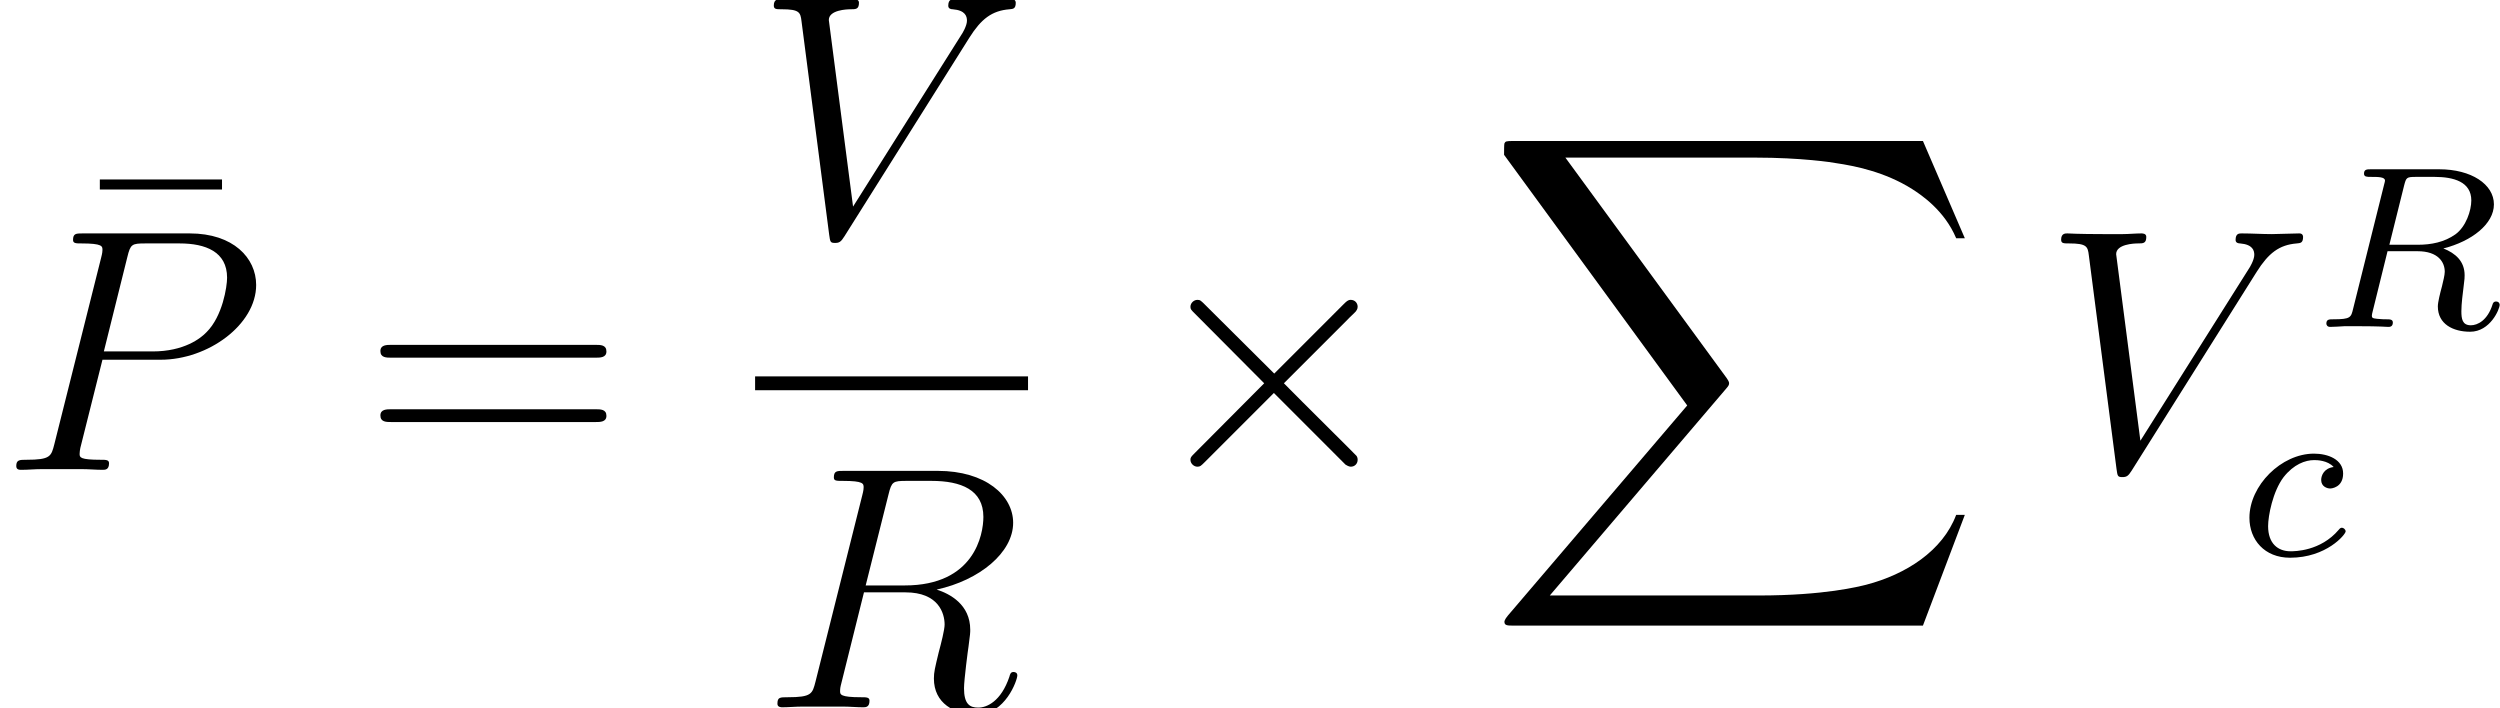
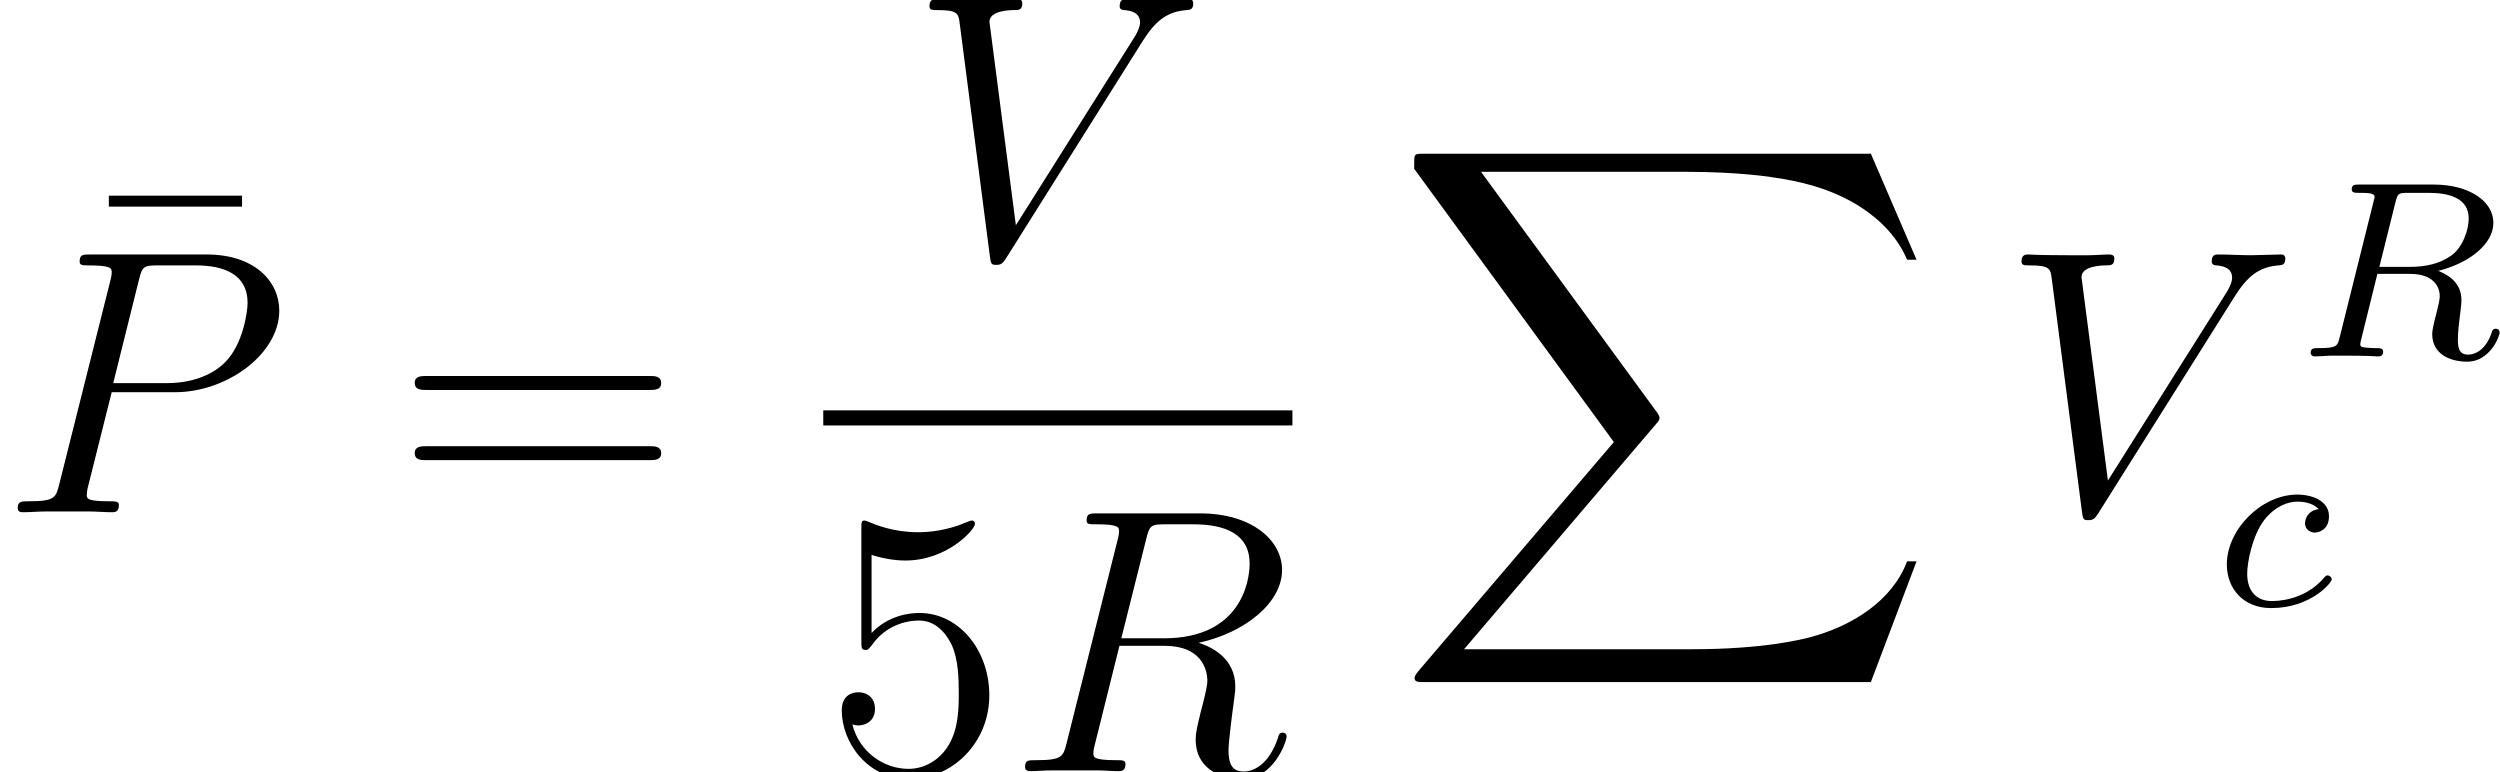
- <svg xmlns="http://www.w3.org/2000/svg" xmlns:xlink="http://www.w3.org/1999/xlink" height="27.603pt" version="1.1" viewBox="-0.239 -0.228 97.566 27.603" width="97.566pt">
+ <svg xmlns="http://www.w3.org/2000/svg" xmlns:xlink="http://www.w3.org/1999/xlink" height="27.603pt" version="1.1" viewBox="-0.239 -0.228 89.488 27.603" width="89.488pt">
  <defs>
    <path d="M15.135 16.737L16.582 12.912H16.283C15.817 14.155 14.549 14.968 13.175 15.326C12.924 15.386 11.752 15.697 9.457 15.697H2.248L8.333 8.56C8.416 8.464 8.44 8.428 8.44 8.369C8.44 8.345 8.44 8.309 8.357 8.189L2.786 0.574H9.337C10.939 0.574 12.027 0.741 12.134 0.765C12.78 0.861 13.82 1.064 14.765 1.662C15.063 1.853 15.877 2.391 16.283 3.359H16.582L15.135 0H1.004C0.729 0 0.717 0.012 0.681 0.084C0.669 0.12 0.669 0.347 0.669 0.478L6.994 9.134L0.801 16.39C0.681 16.534 0.681 16.594 0.681 16.606C0.681 16.737 0.789 16.737 1.004 16.737H15.135Z" id="g0-88" />
-     <path d="M3.092 -4.886C3.164 -5.157 3.172 -5.181 3.499 -5.181H4.144C4.798 -5.181 5.412 -5.013 5.412 -4.368C5.412 -4.017 5.228 -3.459 4.862 -3.196C4.479 -2.925 4.025 -2.837 3.563 -2.837H2.582L3.092 -4.886ZM4.447 -2.71C5.428 -2.957 6.193 -3.555 6.193 -4.232C6.193 -4.926 5.412 -5.444 4.304 -5.444H1.953C1.809 -5.444 1.706 -5.444 1.706 -5.292C1.706 -5.181 1.809 -5.181 1.937 -5.181C2.2 -5.181 2.431 -5.181 2.431 -5.053C2.431 -5.021 2.423 -5.013 2.399 -4.91L1.331 -0.63C1.259 -0.327 1.243 -0.263 0.654 -0.263C0.502 -0.263 0.406 -0.263 0.406 -0.112C0.406 -0.08 0.43 0 0.534 0C0.685 0 0.869 -0.016 1.028 -0.024H1.522C2.264 -0.024 2.495 0 2.542 0S2.702 0 2.702 -0.151C2.702 -0.263 2.598 -0.263 2.463 -0.263C2.439 -0.263 2.295 -0.263 2.16 -0.279C1.993 -0.295 1.977 -0.319 1.977 -0.391C1.977 -0.43 1.993 -0.478 2.001 -0.518L2.519 -2.614H3.555C4.272 -2.614 4.495 -2.232 4.495 -1.905C4.495 -1.793 4.439 -1.57 4.399 -1.403C4.336 -1.172 4.256 -0.853 4.256 -0.709C4.256 -0.096 4.782 0.167 5.372 0.167C6.065 0.167 6.392 -0.614 6.392 -0.765C6.392 -0.797 6.368 -0.877 6.265 -0.877C6.177 -0.877 6.153 -0.805 6.145 -0.773C5.97 -0.223 5.627 -0.056 5.396 -0.056C5.101 -0.056 5.069 -0.279 5.069 -0.542S5.117 -1.156 5.149 -1.419C5.181 -1.658 5.181 -1.706 5.181 -1.785C5.181 -2.264 4.87 -2.542 4.447 -2.71Z" id="g2-82" />
-     <path d="M3.26 -3.053C2.933 -3.013 2.829 -2.766 2.829 -2.606C2.829 -2.375 3.037 -2.311 3.14 -2.311C3.18 -2.311 3.587 -2.343 3.587 -2.829S3.061 -3.515 2.582 -3.515C1.451 -3.515 0.351 -2.415 0.351 -1.299C0.351 -0.542 0.869 0.08 1.753 0.08C3.013 0.08 3.674 -0.725 3.674 -0.829C3.674 -0.901 3.595 -0.956 3.547 -0.956S3.475 -0.933 3.435 -0.885C2.805 -0.143 1.913 -0.143 1.769 -0.143C1.339 -0.143 0.996 -0.406 0.996 -1.012C0.996 -1.363 1.156 -2.208 1.53 -2.702C1.881 -3.148 2.279 -3.292 2.59 -3.292C2.686 -3.292 3.053 -3.284 3.26 -3.053Z" id="g2-99" />
-     <path d="M3.539 -3.802H5.547C7.197 -3.802 8.847 -5.021 8.847 -6.384C8.847 -7.317 8.058 -8.165 6.551 -8.165H2.857C2.63 -8.165 2.523 -8.165 2.523 -7.938C2.523 -7.819 2.63 -7.819 2.809 -7.819C3.539 -7.819 3.539 -7.723 3.539 -7.592C3.539 -7.568 3.539 -7.496 3.491 -7.317L1.877 -0.885C1.769 -0.466 1.745 -0.347 0.909 -0.347C0.681 -0.347 0.562 -0.347 0.562 -0.132C0.562 0 0.669 0 0.741 0C0.968 0 1.207 -0.024 1.435 -0.024H2.833C3.061 -0.024 3.312 0 3.539 0C3.634 0 3.766 0 3.766 -0.227C3.766 -0.347 3.658 -0.347 3.479 -0.347C2.762 -0.347 2.75 -0.43 2.75 -0.55C2.75 -0.61 2.762 -0.693 2.774 -0.753L3.539 -3.802ZM4.399 -7.352C4.507 -7.795 4.555 -7.819 5.021 -7.819H6.205C7.101 -7.819 7.843 -7.532 7.843 -6.635C7.843 -6.324 7.687 -5.308 7.137 -4.758C6.934 -4.543 6.36 -4.089 5.272 -4.089H3.587L4.399 -7.352Z" id="g3-80" />
-     <path d="M4.399 -7.352C4.507 -7.795 4.555 -7.819 5.021 -7.819H5.882C6.91 -7.819 7.675 -7.508 7.675 -6.575C7.675 -5.966 7.364 -4.208 4.961 -4.208H3.61L4.399 -7.352ZM6.061 -4.065C7.544 -4.388 8.703 -5.344 8.703 -6.372C8.703 -7.305 7.759 -8.165 6.097 -8.165H2.857C2.618 -8.165 2.511 -8.165 2.511 -7.938C2.511 -7.819 2.594 -7.819 2.821 -7.819C3.539 -7.819 3.539 -7.723 3.539 -7.592C3.539 -7.568 3.539 -7.496 3.491 -7.317L1.877 -0.885C1.769 -0.466 1.745 -0.347 0.921 -0.347C0.646 -0.347 0.562 -0.347 0.562 -0.12C0.562 0 0.693 0 0.729 0C0.944 0 1.196 -0.024 1.423 -0.024H2.833C3.049 -0.024 3.3 0 3.515 0C3.61 0 3.742 0 3.742 -0.227C3.742 -0.347 3.634 -0.347 3.455 -0.347C2.726 -0.347 2.726 -0.442 2.726 -0.562C2.726 -0.574 2.726 -0.658 2.75 -0.753L3.551 -3.969H4.985C6.121 -3.969 6.336 -3.252 6.336 -2.857C6.336 -2.678 6.217 -2.212 6.133 -1.901C6.001 -1.351 5.966 -1.219 5.966 -0.992C5.966 -0.143 6.659 0.251 7.46 0.251C8.428 0.251 8.847 -0.933 8.847 -1.1C8.847 -1.184 8.787 -1.219 8.715 -1.219C8.62 -1.219 8.596 -1.148 8.572 -1.052C8.285 -0.203 7.795 0.012 7.496 0.012S7.006 -0.12 7.006 -0.658C7.006 -0.944 7.149 -2.032 7.161 -2.092C7.221 -2.534 7.221 -2.582 7.221 -2.678C7.221 -3.551 6.516 -3.921 6.061 -4.065Z" id="g3-82" />
-     <path d="M7.4 -6.838C7.807 -7.484 8.177 -7.771 8.787 -7.819C8.907 -7.831 9.002 -7.831 9.002 -8.046C9.002 -8.094 8.978 -8.165 8.871 -8.165C8.656 -8.165 8.141 -8.141 7.926 -8.141C7.58 -8.141 7.221 -8.165 6.886 -8.165C6.791 -8.165 6.671 -8.165 6.671 -7.938C6.671 -7.831 6.779 -7.819 6.826 -7.819C7.269 -7.783 7.317 -7.568 7.317 -7.424C7.317 -7.245 7.149 -6.97 7.137 -6.958L3.383 -1.004L2.546 -7.448C2.546 -7.795 3.168 -7.819 3.3 -7.819C3.479 -7.819 3.587 -7.819 3.587 -8.046C3.587 -8.165 3.455 -8.165 3.419 -8.165C3.216 -8.165 2.977 -8.141 2.774 -8.141H2.104C1.231 -8.141 0.873 -8.165 0.861 -8.165C0.789 -8.165 0.646 -8.165 0.646 -7.95C0.646 -7.819 0.729 -7.819 0.921 -7.819C1.53 -7.819 1.566 -7.711 1.602 -7.412L2.558 -0.036C2.594 0.215 2.594 0.251 2.762 0.251C2.905 0.251 2.965 0.215 3.084 0.024L7.4 -6.838Z" id="g3-86" />
-     <path d="M4.651 -3.324L2.26 -5.703C2.116 -5.846 2.092 -5.87 1.997 -5.87C1.877 -5.87 1.757 -5.762 1.757 -5.631C1.757 -5.547 1.781 -5.523 1.913 -5.392L4.304 -2.989L1.913 -0.586C1.781 -0.454 1.757 -0.43 1.757 -0.347C1.757 -0.215 1.877 -0.108 1.997 -0.108C2.092 -0.108 2.116 -0.132 2.26 -0.275L4.639 -2.654L7.113 -0.179C7.137 -0.167 7.221 -0.108 7.293 -0.108C7.436 -0.108 7.532 -0.215 7.532 -0.347C7.532 -0.371 7.532 -0.418 7.496 -0.478C7.484 -0.502 5.583 -2.379 4.985 -2.989L7.173 -5.177C7.233 -5.248 7.412 -5.404 7.472 -5.475C7.484 -5.499 7.532 -5.547 7.532 -5.631C7.532 -5.762 7.436 -5.87 7.293 -5.87C7.197 -5.87 7.149 -5.822 7.018 -5.691L4.651 -3.324Z" id="g1-2" />
-     <path d="M5.033 -6.659V-7.006H0.813V-6.659H5.033Z" id="g4-22" />
-     <path d="M8.07 -3.873C8.237 -3.873 8.452 -3.873 8.452 -4.089C8.452 -4.316 8.249 -4.316 8.07 -4.316H1.028C0.861 -4.316 0.646 -4.316 0.646 -4.101C0.646 -3.873 0.849 -3.873 1.028 -3.873H8.07ZM8.07 -1.65C8.237 -1.65 8.452 -1.65 8.452 -1.865C8.452 -2.092 8.249 -2.092 8.07 -2.092H1.028C0.861 -2.092 0.646 -2.092 0.646 -1.877C0.646 -1.65 0.849 -1.65 1.028 -1.65H8.07Z" id="g4-61" />
+     <path d="M3.539 -3.802H5.547C7.197 -3.802 8.847 -5.021 8.847 -6.384C8.847 -7.317 8.058 -8.165 6.551 -8.165H2.857C2.63 -8.165 2.523 -8.165 2.523 -7.938C2.523 -7.819 2.63 -7.819 2.809 -7.819C3.539 -7.819 3.539 -7.723 3.539 -7.592C3.539 -7.568 3.539 -7.496 3.491 -7.317L1.877 -0.885C1.769 -0.466 1.745 -0.347 0.909 -0.347C0.681 -0.347 0.562 -0.347 0.562 -0.132C0.562 0 0.669 0 0.741 0C0.968 0 1.207 -0.024 1.435 -0.024H2.833C3.061 -0.024 3.312 0 3.539 0C3.634 0 3.766 0 3.766 -0.227C3.766 -0.347 3.658 -0.347 3.479 -0.347C2.762 -0.347 2.75 -0.43 2.75 -0.55C2.75 -0.61 2.762 -0.693 2.774 -0.753L3.539 -3.802ZM4.399 -7.352C4.507 -7.795 4.555 -7.819 5.021 -7.819H6.205C7.101 -7.819 7.843 -7.532 7.843 -6.635C7.843 -6.324 7.687 -5.308 7.137 -4.758C6.934 -4.543 6.36 -4.089 5.272 -4.089H3.587L4.399 -7.352Z" id="g2-80" />
+     <path d="M4.399 -7.352C4.507 -7.795 4.555 -7.819 5.021 -7.819H5.882C6.91 -7.819 7.675 -7.508 7.675 -6.575C7.675 -5.966 7.364 -4.208 4.961 -4.208H3.61L4.399 -7.352ZM6.061 -4.065C7.544 -4.388 8.703 -5.344 8.703 -6.372C8.703 -7.305 7.759 -8.165 6.097 -8.165H2.857C2.618 -8.165 2.511 -8.165 2.511 -7.938C2.511 -7.819 2.594 -7.819 2.821 -7.819C3.539 -7.819 3.539 -7.723 3.539 -7.592C3.539 -7.568 3.539 -7.496 3.491 -7.317L1.877 -0.885C1.769 -0.466 1.745 -0.347 0.921 -0.347C0.646 -0.347 0.562 -0.347 0.562 -0.12C0.562 0 0.693 0 0.729 0C0.944 0 1.196 -0.024 1.423 -0.024H2.833C3.049 -0.024 3.3 0 3.515 0C3.61 0 3.742 0 3.742 -0.227C3.742 -0.347 3.634 -0.347 3.455 -0.347C2.726 -0.347 2.726 -0.442 2.726 -0.562C2.726 -0.574 2.726 -0.658 2.75 -0.753L3.551 -3.969H4.985C6.121 -3.969 6.336 -3.252 6.336 -2.857C6.336 -2.678 6.217 -2.212 6.133 -1.901C6.001 -1.351 5.966 -1.219 5.966 -0.992C5.966 -0.143 6.659 0.251 7.46 0.251C8.428 0.251 8.847 -0.933 8.847 -1.1C8.847 -1.184 8.787 -1.219 8.715 -1.219C8.62 -1.219 8.596 -1.148 8.572 -1.052C8.285 -0.203 7.795 0.012 7.496 0.012S7.006 -0.12 7.006 -0.658C7.006 -0.944 7.149 -2.032 7.161 -2.092C7.221 -2.534 7.221 -2.582 7.221 -2.678C7.221 -3.551 6.516 -3.921 6.061 -4.065Z" id="g2-82" />
+     <path d="M7.4 -6.838C7.807 -7.484 8.177 -7.771 8.787 -7.819C8.907 -7.831 9.002 -7.831 9.002 -8.046C9.002 -8.094 8.978 -8.165 8.871 -8.165C8.656 -8.165 8.141 -8.141 7.926 -8.141C7.58 -8.141 7.221 -8.165 6.886 -8.165C6.791 -8.165 6.671 -8.165 6.671 -7.938C6.671 -7.831 6.779 -7.819 6.826 -7.819C7.269 -7.783 7.317 -7.568 7.317 -7.424C7.317 -7.245 7.149 -6.97 7.137 -6.958L3.383 -1.004L2.546 -7.448C2.546 -7.795 3.168 -7.819 3.3 -7.819C3.479 -7.819 3.587 -7.819 3.587 -8.046C3.587 -8.165 3.455 -8.165 3.419 -8.165C3.216 -8.165 2.977 -8.141 2.774 -8.141H2.104C1.231 -8.141 0.873 -8.165 0.861 -8.165C0.789 -8.165 0.646 -8.165 0.646 -7.95C0.646 -7.819 0.729 -7.819 0.921 -7.819C1.53 -7.819 1.566 -7.711 1.602 -7.412L2.558 -0.036C2.594 0.215 2.594 0.251 2.762 0.251C2.905 0.251 2.965 0.215 3.084 0.024L7.4 -6.838Z" id="g2-86" />
+     <path d="M5.033 -6.659V-7.006H0.813V-6.659H5.033Z" id="g3-22" />
+     <path d="M1.53 -6.85C2.044 -6.683 2.463 -6.671 2.594 -6.671C3.945 -6.671 4.806 -7.663 4.806 -7.831C4.806 -7.878 4.782 -7.938 4.71 -7.938C4.686 -7.938 4.663 -7.938 4.555 -7.89C3.885 -7.603 3.312 -7.568 3.001 -7.568C2.212 -7.568 1.65 -7.807 1.423 -7.902C1.339 -7.938 1.315 -7.938 1.303 -7.938C1.207 -7.938 1.207 -7.867 1.207 -7.675V-4.125C1.207 -3.909 1.207 -3.838 1.351 -3.838C1.411 -3.838 1.423 -3.85 1.542 -3.993C1.877 -4.483 2.439 -4.77 3.037 -4.77C3.67 -4.77 3.981 -4.184 4.077 -3.981C4.28 -3.515 4.292 -2.929 4.292 -2.475S4.292 -1.339 3.957 -0.801C3.694 -0.371 3.228 -0.072 2.702 -0.072C1.913 -0.072 1.136 -0.61 0.921 -1.482C0.98 -1.459 1.052 -1.447 1.112 -1.447C1.315 -1.447 1.638 -1.566 1.638 -1.973C1.638 -2.307 1.411 -2.499 1.112 -2.499C0.897 -2.499 0.586 -2.391 0.586 -1.925C0.586 -0.909 1.399 0.251 2.726 0.251C4.077 0.251 5.26 -0.885 5.26 -2.403C5.26 -3.826 4.304 -5.009 3.049 -5.009C2.367 -5.009 1.841 -4.71 1.53 -4.376V-6.85Z" id="g3-53" />
+     <path d="M8.07 -3.873C8.237 -3.873 8.452 -3.873 8.452 -4.089C8.452 -4.316 8.249 -4.316 8.07 -4.316H1.028C0.861 -4.316 0.646 -4.316 0.646 -4.101C0.646 -3.873 0.849 -3.873 1.028 -3.873H8.07ZM8.07 -1.65C8.237 -1.65 8.452 -1.65 8.452 -1.865C8.452 -2.092 8.249 -2.092 8.07 -2.092H1.028C0.861 -2.092 0.646 -2.092 0.646 -1.877C0.646 -1.65 0.849 -1.65 1.028 -1.65H8.07Z" id="g3-61" />
+     <path d="M3.092 -4.886C3.164 -5.157 3.172 -5.181 3.499 -5.181H4.144C4.798 -5.181 5.412 -5.013 5.412 -4.368C5.412 -4.017 5.228 -3.459 4.862 -3.196C4.479 -2.925 4.025 -2.837 3.563 -2.837H2.582L3.092 -4.886ZM4.447 -2.71C5.428 -2.957 6.193 -3.555 6.193 -4.232C6.193 -4.926 5.412 -5.444 4.304 -5.444H1.953C1.809 -5.444 1.706 -5.444 1.706 -5.292C1.706 -5.181 1.809 -5.181 1.937 -5.181C2.2 -5.181 2.431 -5.181 2.431 -5.053C2.431 -5.021 2.423 -5.013 2.399 -4.91L1.331 -0.63C1.259 -0.327 1.243 -0.263 0.654 -0.263C0.502 -0.263 0.406 -0.263 0.406 -0.112C0.406 -0.08 0.43 0 0.534 0C0.685 0 0.869 -0.016 1.028 -0.024H1.522C2.264 -0.024 2.495 0 2.542 0S2.702 0 2.702 -0.151C2.702 -0.263 2.598 -0.263 2.463 -0.263C2.439 -0.263 2.295 -0.263 2.16 -0.279C1.993 -0.295 1.977 -0.319 1.977 -0.391C1.977 -0.43 1.993 -0.478 2.001 -0.518L2.519 -2.614H3.555C4.272 -2.614 4.495 -2.232 4.495 -1.905C4.495 -1.793 4.439 -1.57 4.399 -1.403C4.336 -1.172 4.256 -0.853 4.256 -0.709C4.256 -0.096 4.782 0.167 5.372 0.167C6.065 0.167 6.392 -0.614 6.392 -0.765C6.392 -0.797 6.368 -0.877 6.265 -0.877C6.177 -0.877 6.153 -0.805 6.145 -0.773C5.97 -0.223 5.627 -0.056 5.396 -0.056C5.101 -0.056 5.069 -0.279 5.069 -0.542S5.117 -1.156 5.149 -1.419C5.181 -1.658 5.181 -1.706 5.181 -1.785C5.181 -2.264 4.87 -2.542 4.447 -2.71Z" id="g1-82" />
+     <path d="M3.26 -3.053C2.933 -3.013 2.829 -2.766 2.829 -2.606C2.829 -2.375 3.037 -2.311 3.14 -2.311C3.18 -2.311 3.587 -2.343 3.587 -2.829S3.061 -3.515 2.582 -3.515C1.451 -3.515 0.351 -2.415 0.351 -1.299C0.351 -0.542 0.869 0.08 1.753 0.08C3.013 0.08 3.674 -0.725 3.674 -0.829C3.674 -0.901 3.595 -0.956 3.547 -0.956S3.475 -0.933 3.435 -0.885C2.805 -0.143 1.913 -0.143 1.769 -0.143C1.339 -0.143 0.996 -0.406 0.996 -1.012C0.996 -1.363 1.156 -2.208 1.53 -2.702C1.881 -3.148 2.279 -3.292 2.59 -3.292C2.686 -3.292 3.053 -3.284 3.26 -3.053Z" id="g1-99" />
  </defs>
  <g id="page1" transform="matrix(1.13 0 0 1.13 -63.986 -61.0546)">
-     <use x="59.048" xlink:href="#g4-22" y="67.033" />
-     <use x="56.413" xlink:href="#g3-80" y="70.055" />
-     <use x="68.905" xlink:href="#g4-61" y="70.055" />
-     <use x="82.492" xlink:href="#g3-86" y="61.968" />
-     <rect height="0.478" width="9.426" x="82.492" y="66.828" />
-     <use x="82.701" xlink:href="#g3-82" y="78.256" />
-     <use x="95.77" xlink:href="#g1-2" y="70.055" />
-     <use x="107.69" xlink:href="#g0-88" y="58.698" />
-     <use x="126.952" xlink:href="#g3-86" y="70.055" />
-     <use x="136.352" xlink:href="#g2-82" y="65.119" />
-     <use x="133.75" xlink:href="#g2-99" y="73.011" />
+     <use x="59.048" xlink:href="#g3-22" y="67.033" />
+     <use x="56.413" xlink:href="#g2-80" y="70.055" />
+     <use x="68.905" xlink:href="#g3-61" y="70.055" />
+     <use x="85.21" xlink:href="#g2-86" y="61.968" />
+     <rect height="0.478" width="14.861" x="82.492" y="66.828" />
+     <use x="82.492" xlink:href="#g3-53" y="78.256" />
+     <use x="88.323" xlink:href="#g2-82" y="78.256" />
+     <use x="100.542" xlink:href="#g0-88" y="58.698" />
+     <use x="119.803" xlink:href="#g2-86" y="70.055" />
+     <use x="129.203" xlink:href="#g1-82" y="65.119" />
+     <use x="126.602" xlink:href="#g1-99" y="73.011" />
  </g>
</svg>
